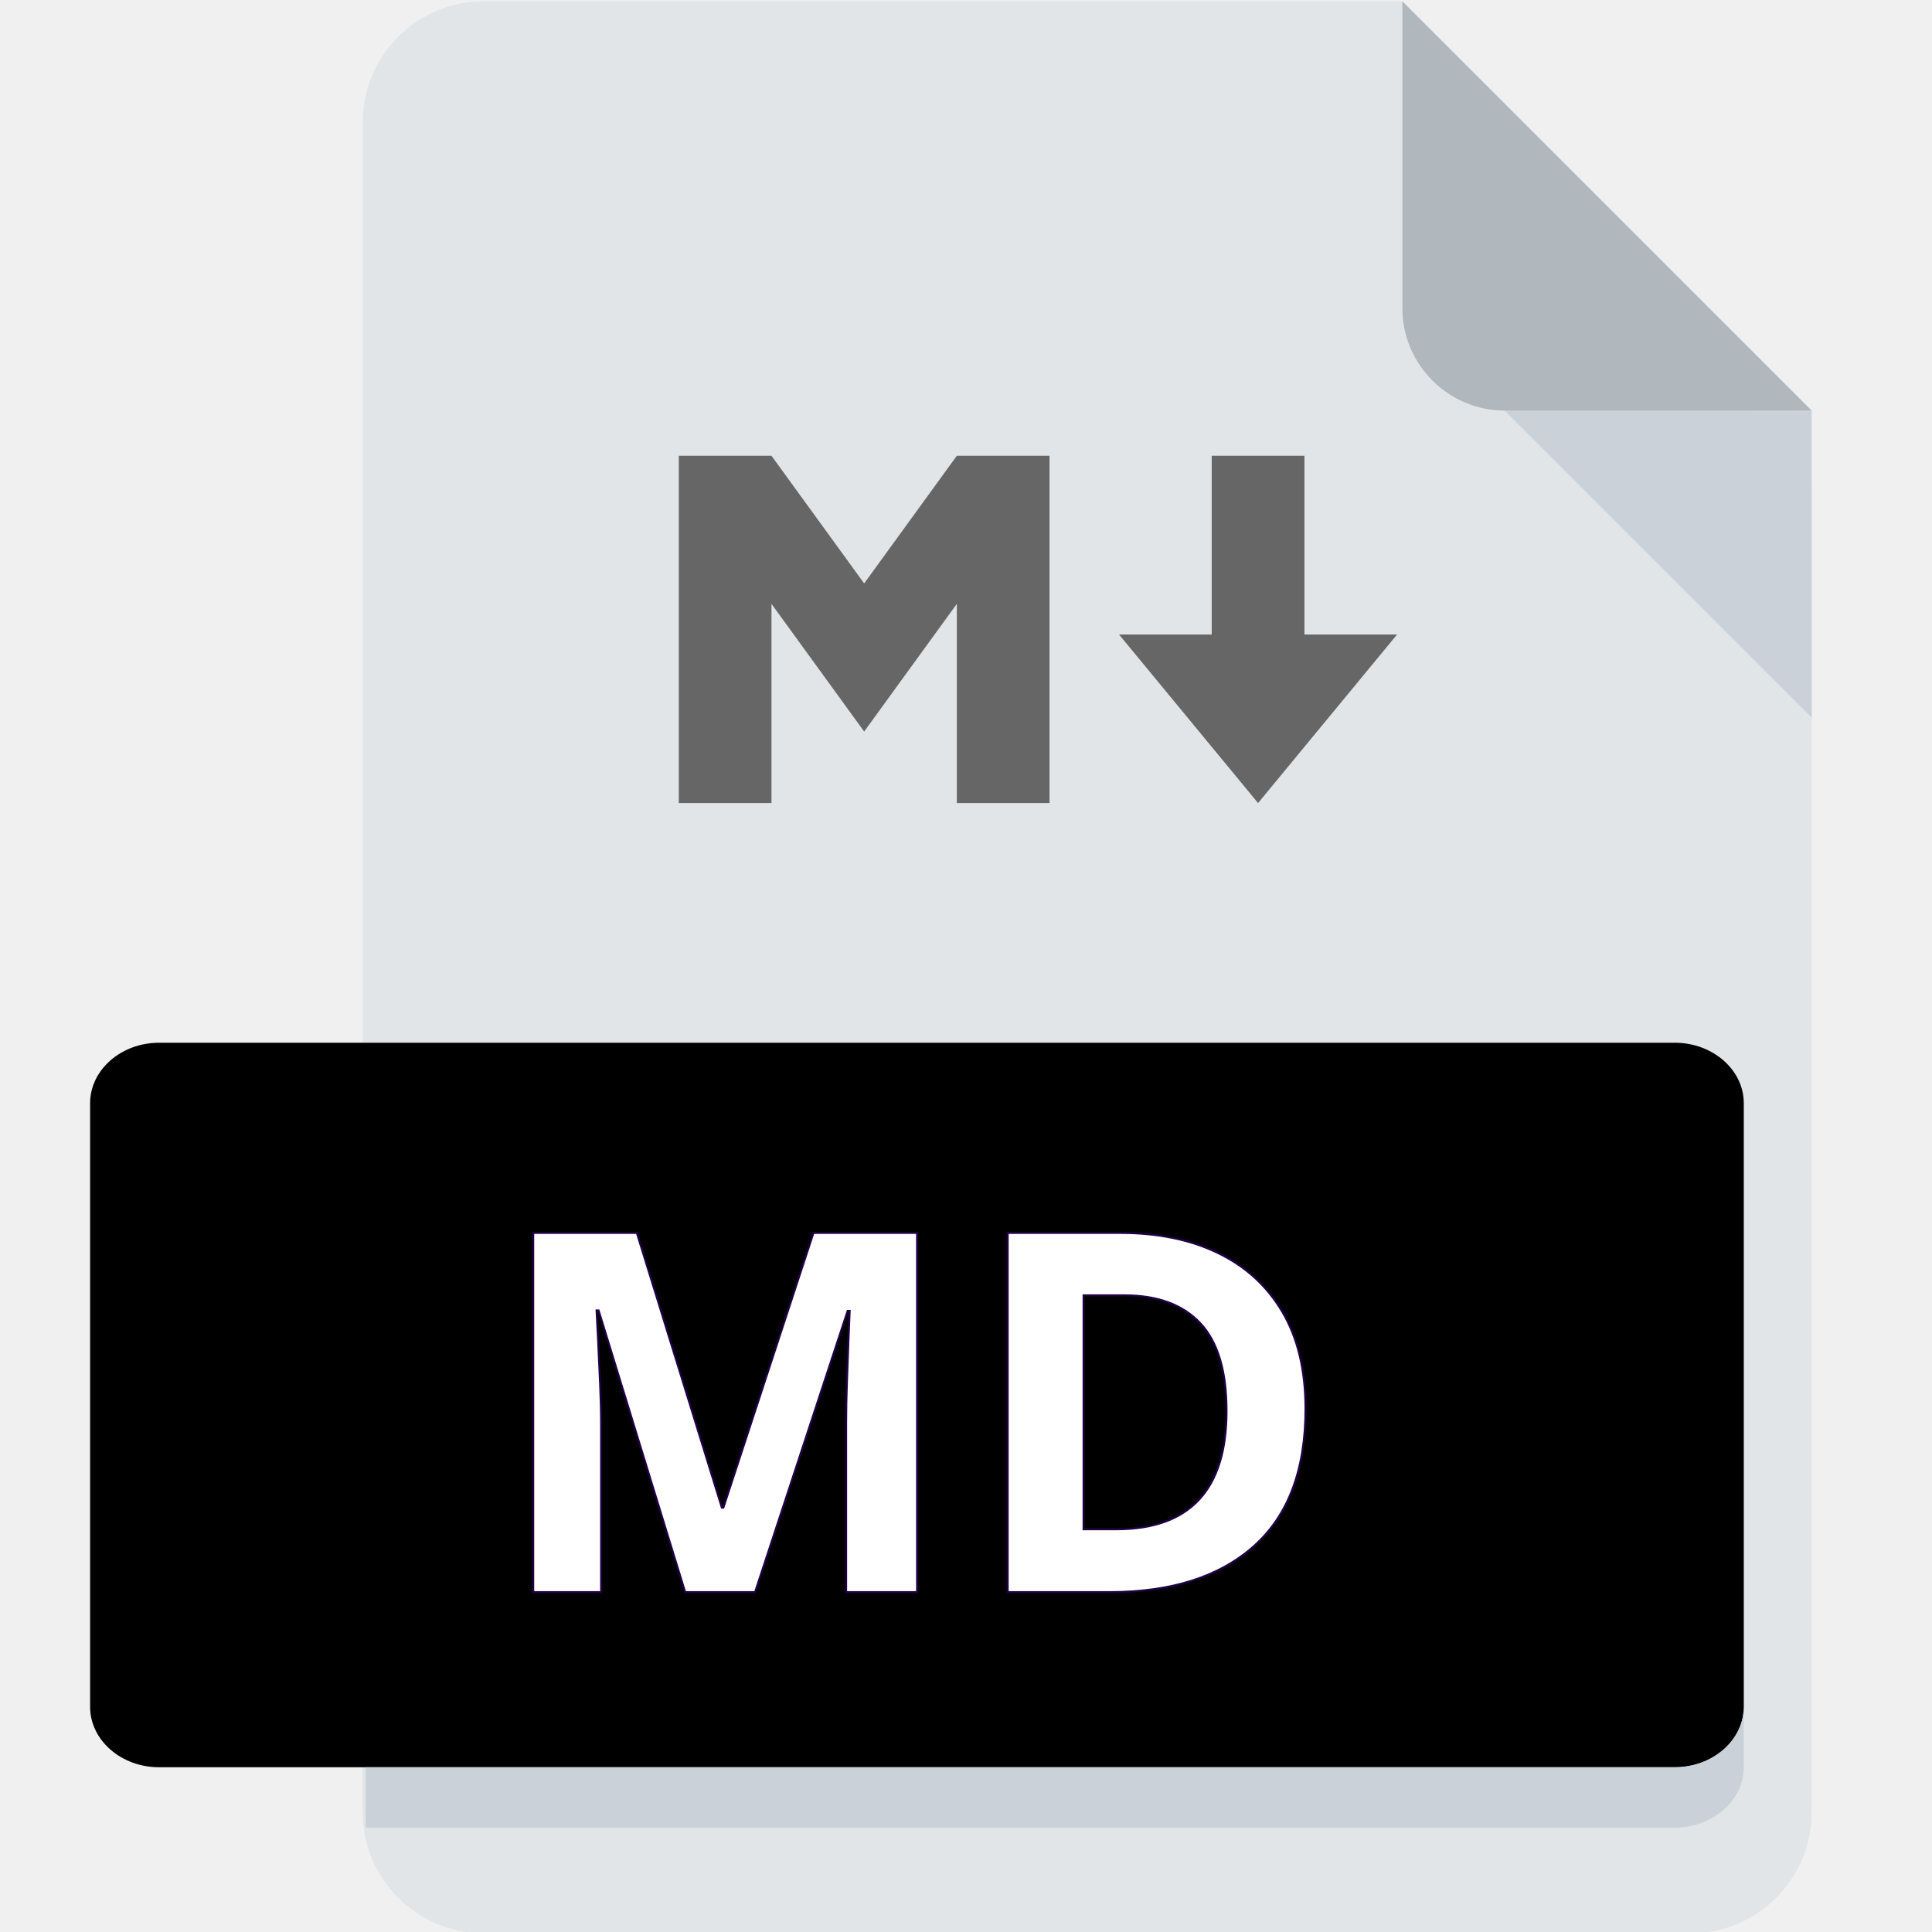
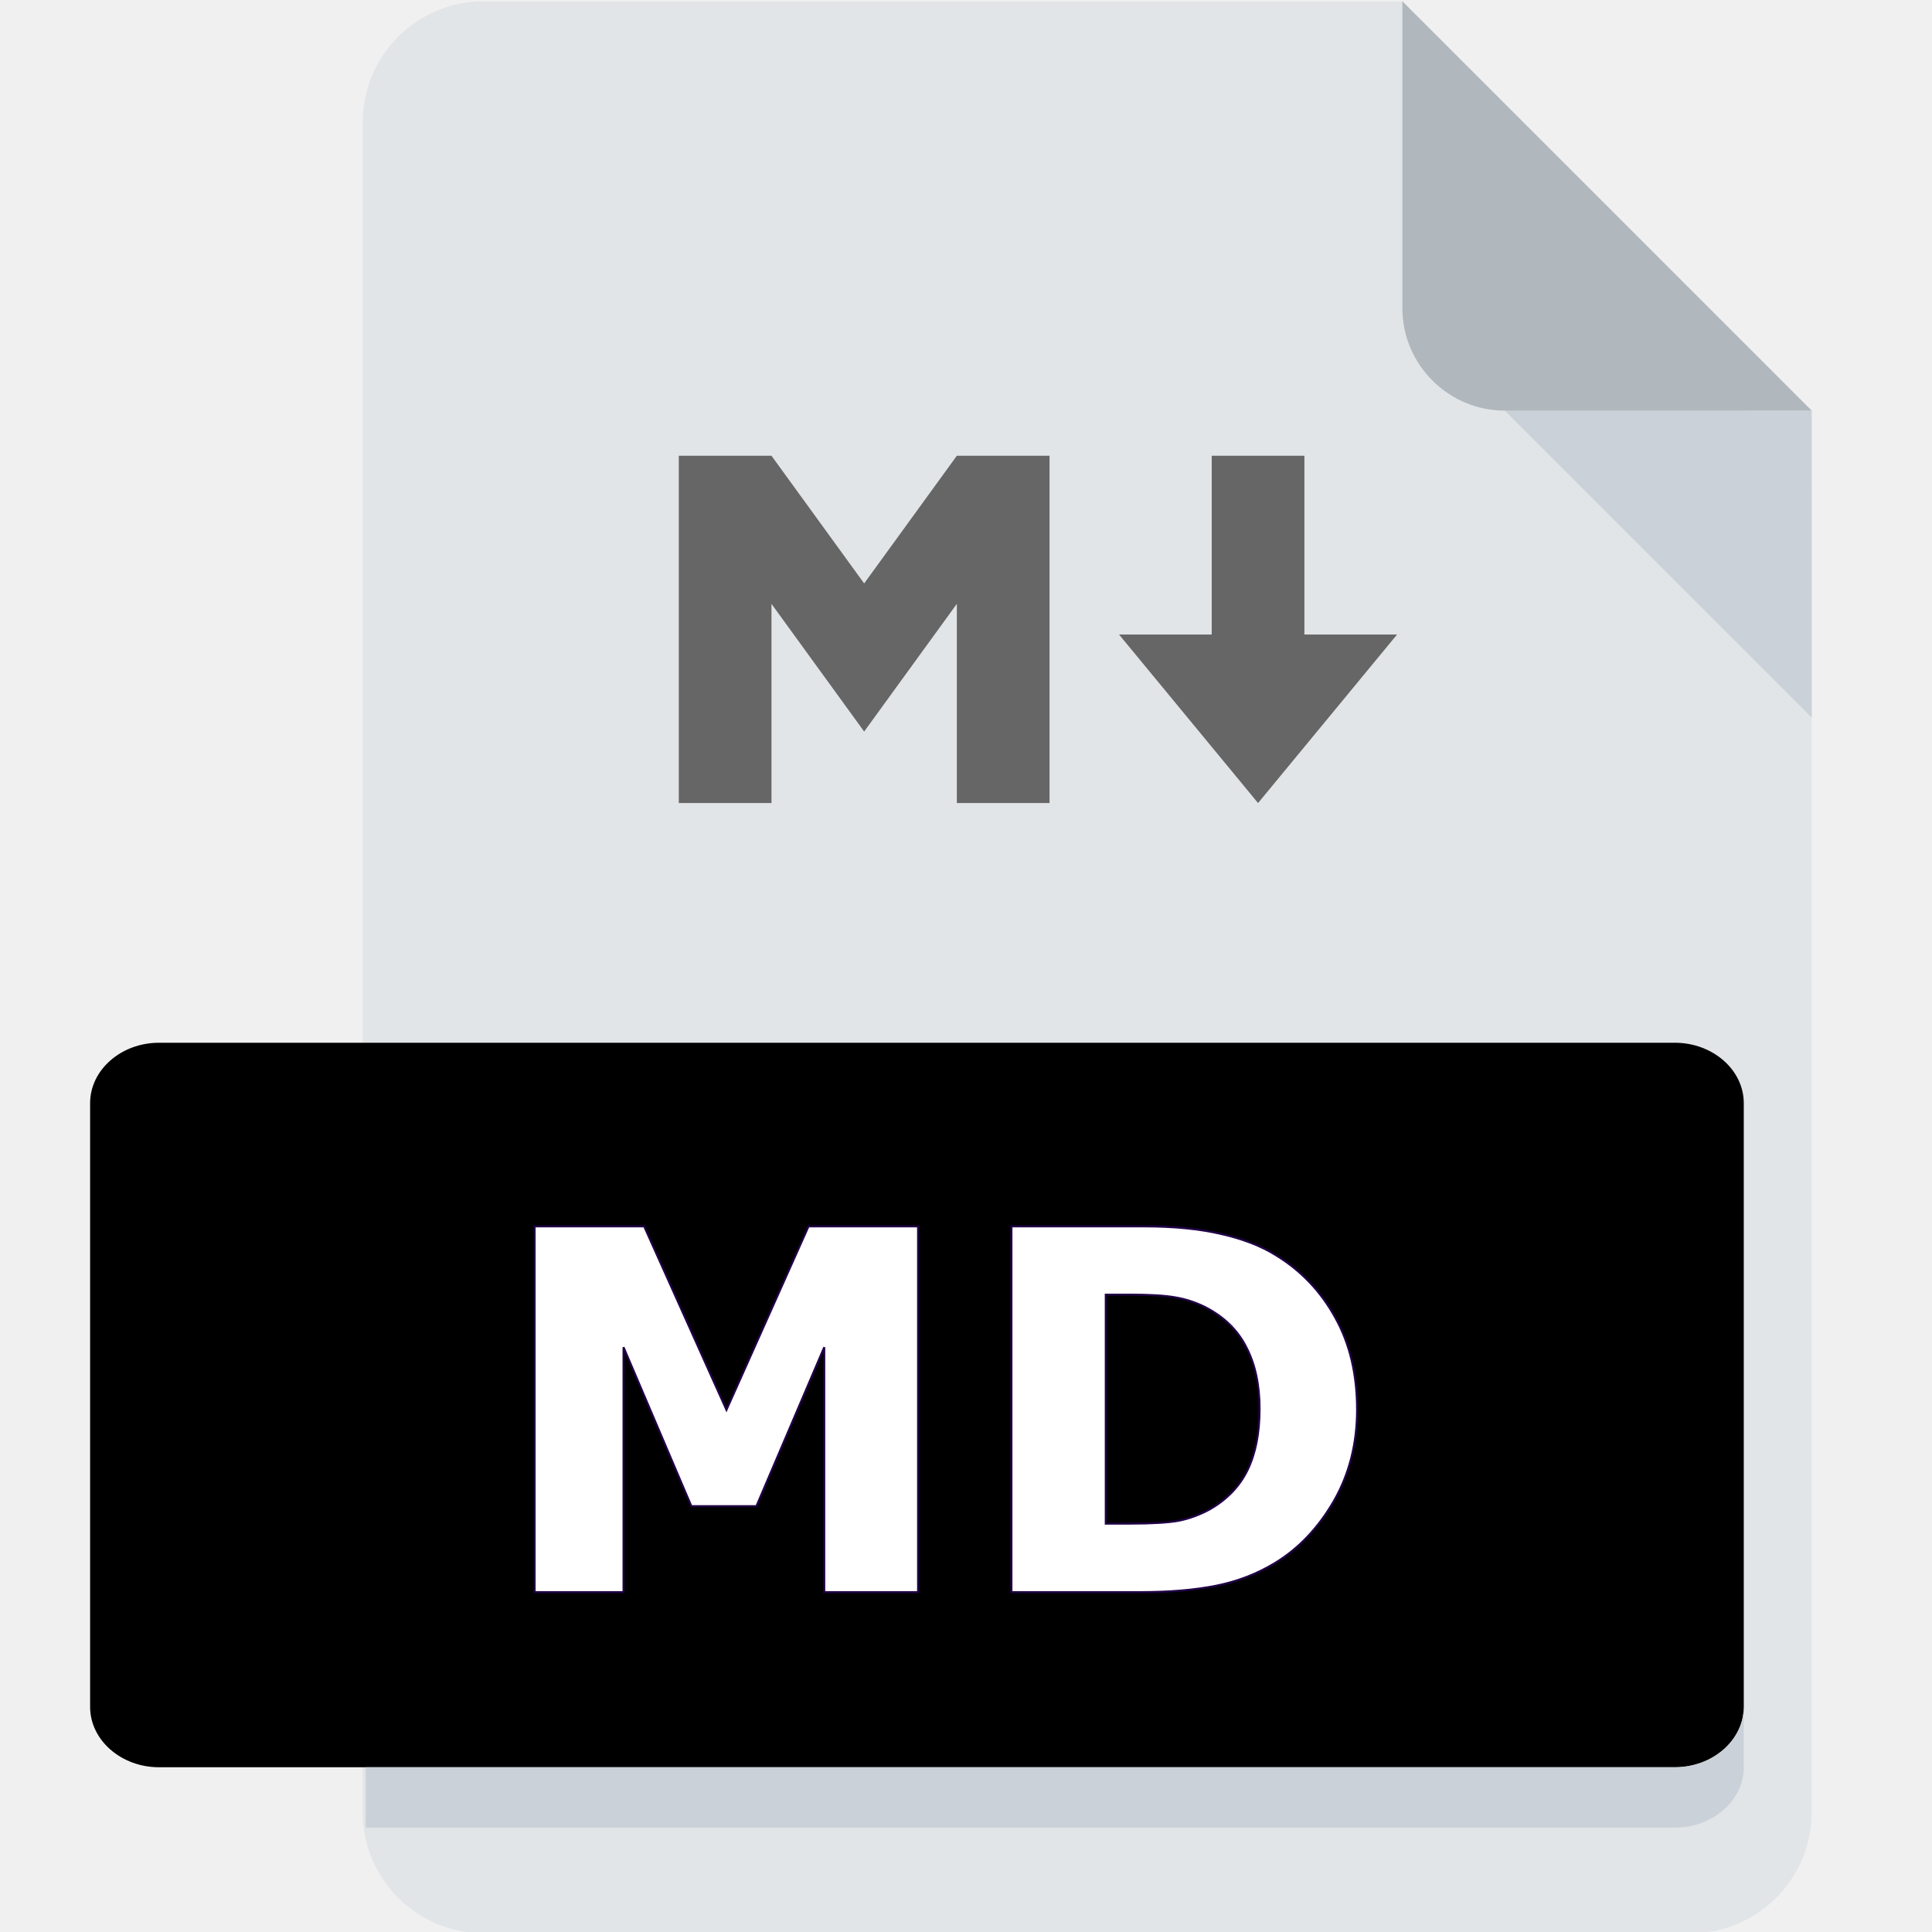
<svg xmlns="http://www.w3.org/2000/svg" version="1.1" id="Layer_1" x="0px" y="0px" viewBox="0 0 512 512" style="enable-background:new 0 0 512 512;" xml:space="preserve">
  <defs id="defs172" />
  <path style="fill:#e2e5e7" d="m 128.119,0.339 c -17.6,0 -32,14.4 -32,32 V 480.339 c 0,17.6 14.4,32 32,32 h 320 c 17.6,0 32,-14.4 32,-32 v -352 L 371.644,0.339 Z" id="path121-7" />
  <polygon style="fill:#cad1d8" points="480,128 480,224 384,128 " id="polygon125-5" transform="matrix(0.8474576,0,0,0.8474576,73.33899,0.3389839)" />
  <path style="fill:#000000;stroke-width:1.068;fill-opacity:1" d="m 462.119,452.339 c 0,8.8 -8.217,16 -18.26,16 H 42.141 c -10.043,0 -18.26,-7.2 -18.26,-16 v -160 c 0,-8.8 8.217,-16 18.26,-16 H 443.859 c 10.043,0 18.26,7.2 18.26,16 z" id="path127-0" />
  <path style="fill:#cad1d8;stroke-width:1.068" d="M 443.859,468.339 H 96.921 v 16 h 346.938 c 10.043,0 18.26,-7.2 18.26,-16 v -16 c 0,8.8 -8.217,16 -18.26,16 z" id="path137-5" />
  <g id="g139">
</g>
  <g id="g141">
</g>
  <g id="g143">
</g>
  <g id="g145">
</g>
  <g id="g147">
</g>
  <g id="g149">
</g>
  <g id="g151">
</g>
  <g id="g153">
</g>
  <g id="g155">
</g>
  <g id="g157">
</g>
  <g id="g159">
</g>
  <g id="g161">
</g>
  <g id="g163">
</g>
  <g id="g165">
</g>
  <g id="g167">
</g>
  <g id="g139-2" transform="translate(0.1186476,0.3389839)">
</g>
  <g id="g141-0" transform="translate(0.1186476,0.3389839)">
</g>
  <g id="g143-7" transform="translate(0.1186476,0.3389839)">
</g>
  <g id="g145-7" transform="translate(0.1186476,0.3389839)">
</g>
  <g id="g147-9" transform="translate(0.1186476,0.3389839)">
</g>
  <g id="g149-7" transform="translate(0.1186476,0.3389839)">
</g>
  <g id="g151-5" transform="translate(0.1186476,0.3389839)">
</g>
  <g id="g153-3" transform="translate(0.1186476,0.3389839)">
</g>
  <g id="g155-9" transform="translate(0.1186476,0.3389839)">
</g>
  <g id="g157-9" transform="translate(0.1186476,0.3389839)">
</g>
  <g id="g159-4" transform="translate(0.1186476,0.3389839)">
</g>
  <g id="g161-9" transform="translate(0.1186476,0.3389839)">
</g>
  <g id="g163-1" transform="translate(0.1186476,0.3389839)">
</g>
  <g id="g165-5" transform="translate(0.1186476,0.3389839)">
</g>
  <g id="g167-9" transform="translate(0.1186476,0.3389839)">
</g>
  <text xml:space="preserve" style="font-size:112px;fill:#ffffff;fill-opacity:1;-inkscape-font-specification:'sans-serif Bold';font-family:sans-serif;font-weight:bold;font-style:normal;font-stretch:normal;font-variant:normal" x="227.797" y="410.034" id="text42638">
    <tspan id="tspan42636" x="227.797" y="410.034" />
  </text>
  <path style="fill:#b0b7bd;stroke-width:0.847" d="m 398.763,108.814 h 81.356 L 371.644,0.339 V 81.695 c 0,14.915 12.203,27.119 27.119,27.119 z" id="path123-5" />
-   <text xml:space="preserve" style="font-weight:bold;font-size:133.333px;font-family:sans-serif;-inkscape-font-specification:'sans-serif Bold';fill:#000000;stroke:#200045;stroke-width:0.533" x="129.306" y="421.936" id="text1019">
-     <tspan id="tspan1017" x="129.306" y="421.936" style="font-size:133.333px;fill:#ffffff">MD</tspan>
-   </text>
+   <g aria-label="MD" id="text1019" style="font-weight:bold;font-size:133.333px;-inkscape-font-specification:'sans-serif Bold';stroke:#200045;stroke-width:0.533">
+     <path d="M 243.303,421.936 H 218.433 v -64.909 l -17.969,42.122 h -17.253 l -17.969,-42.122 v 64.909 h -23.568 v -96.94 h 29.036 l 21.81,48.633 21.745,-48.633 h 29.036 z" style="fill:#ffffff" id="path149408" />
+     <path d="m 359.644,373.564 q 0,13.542 -6.185,24.284 -6.185,10.677 -15.625,16.406 -7.096,4.297 -15.56,5.99 -8.464,1.693 -20.052,1.693 h -34.18 v -96.94 h 35.156 q 11.849,0 20.443,2.018 8.594,1.953 14.453,5.599 10.026,6.12 15.755,16.536 5.794,10.352 5.794,24.414 z m -25.846,-0.195 q 0,-9.57 -3.516,-16.341 -3.451,-6.836 -11.003,-10.677 -3.841,-1.888 -7.878,-2.539 -3.971,-0.716 -12.044,-0.716 h -6.315 v 60.677 h 6.315 q 8.919,0 13.086,-0.781 4.167,-0.846 8.138,-2.995 6.836,-3.906 10.026,-10.417 3.19,-6.576 3.19,-16.211 z" style="fill:#ffffff" id="path149410" />
+   </g>
  <path d="M 179.887,212.818 V 120.777 h 24.562 l 24.562,33.839 24.562,-33.839 h 24.562 v 92.042 h -24.562 v -52.789 l -24.562,33.839 -24.562,-33.839 v 52.789 z m 153.512,0 -36.843,-44.667 h 24.562 V 120.777 h 24.562 v 47.374 h 24.562 z" id="path2620" style="fill:#666666;stroke-width:1.289" />
</svg>
